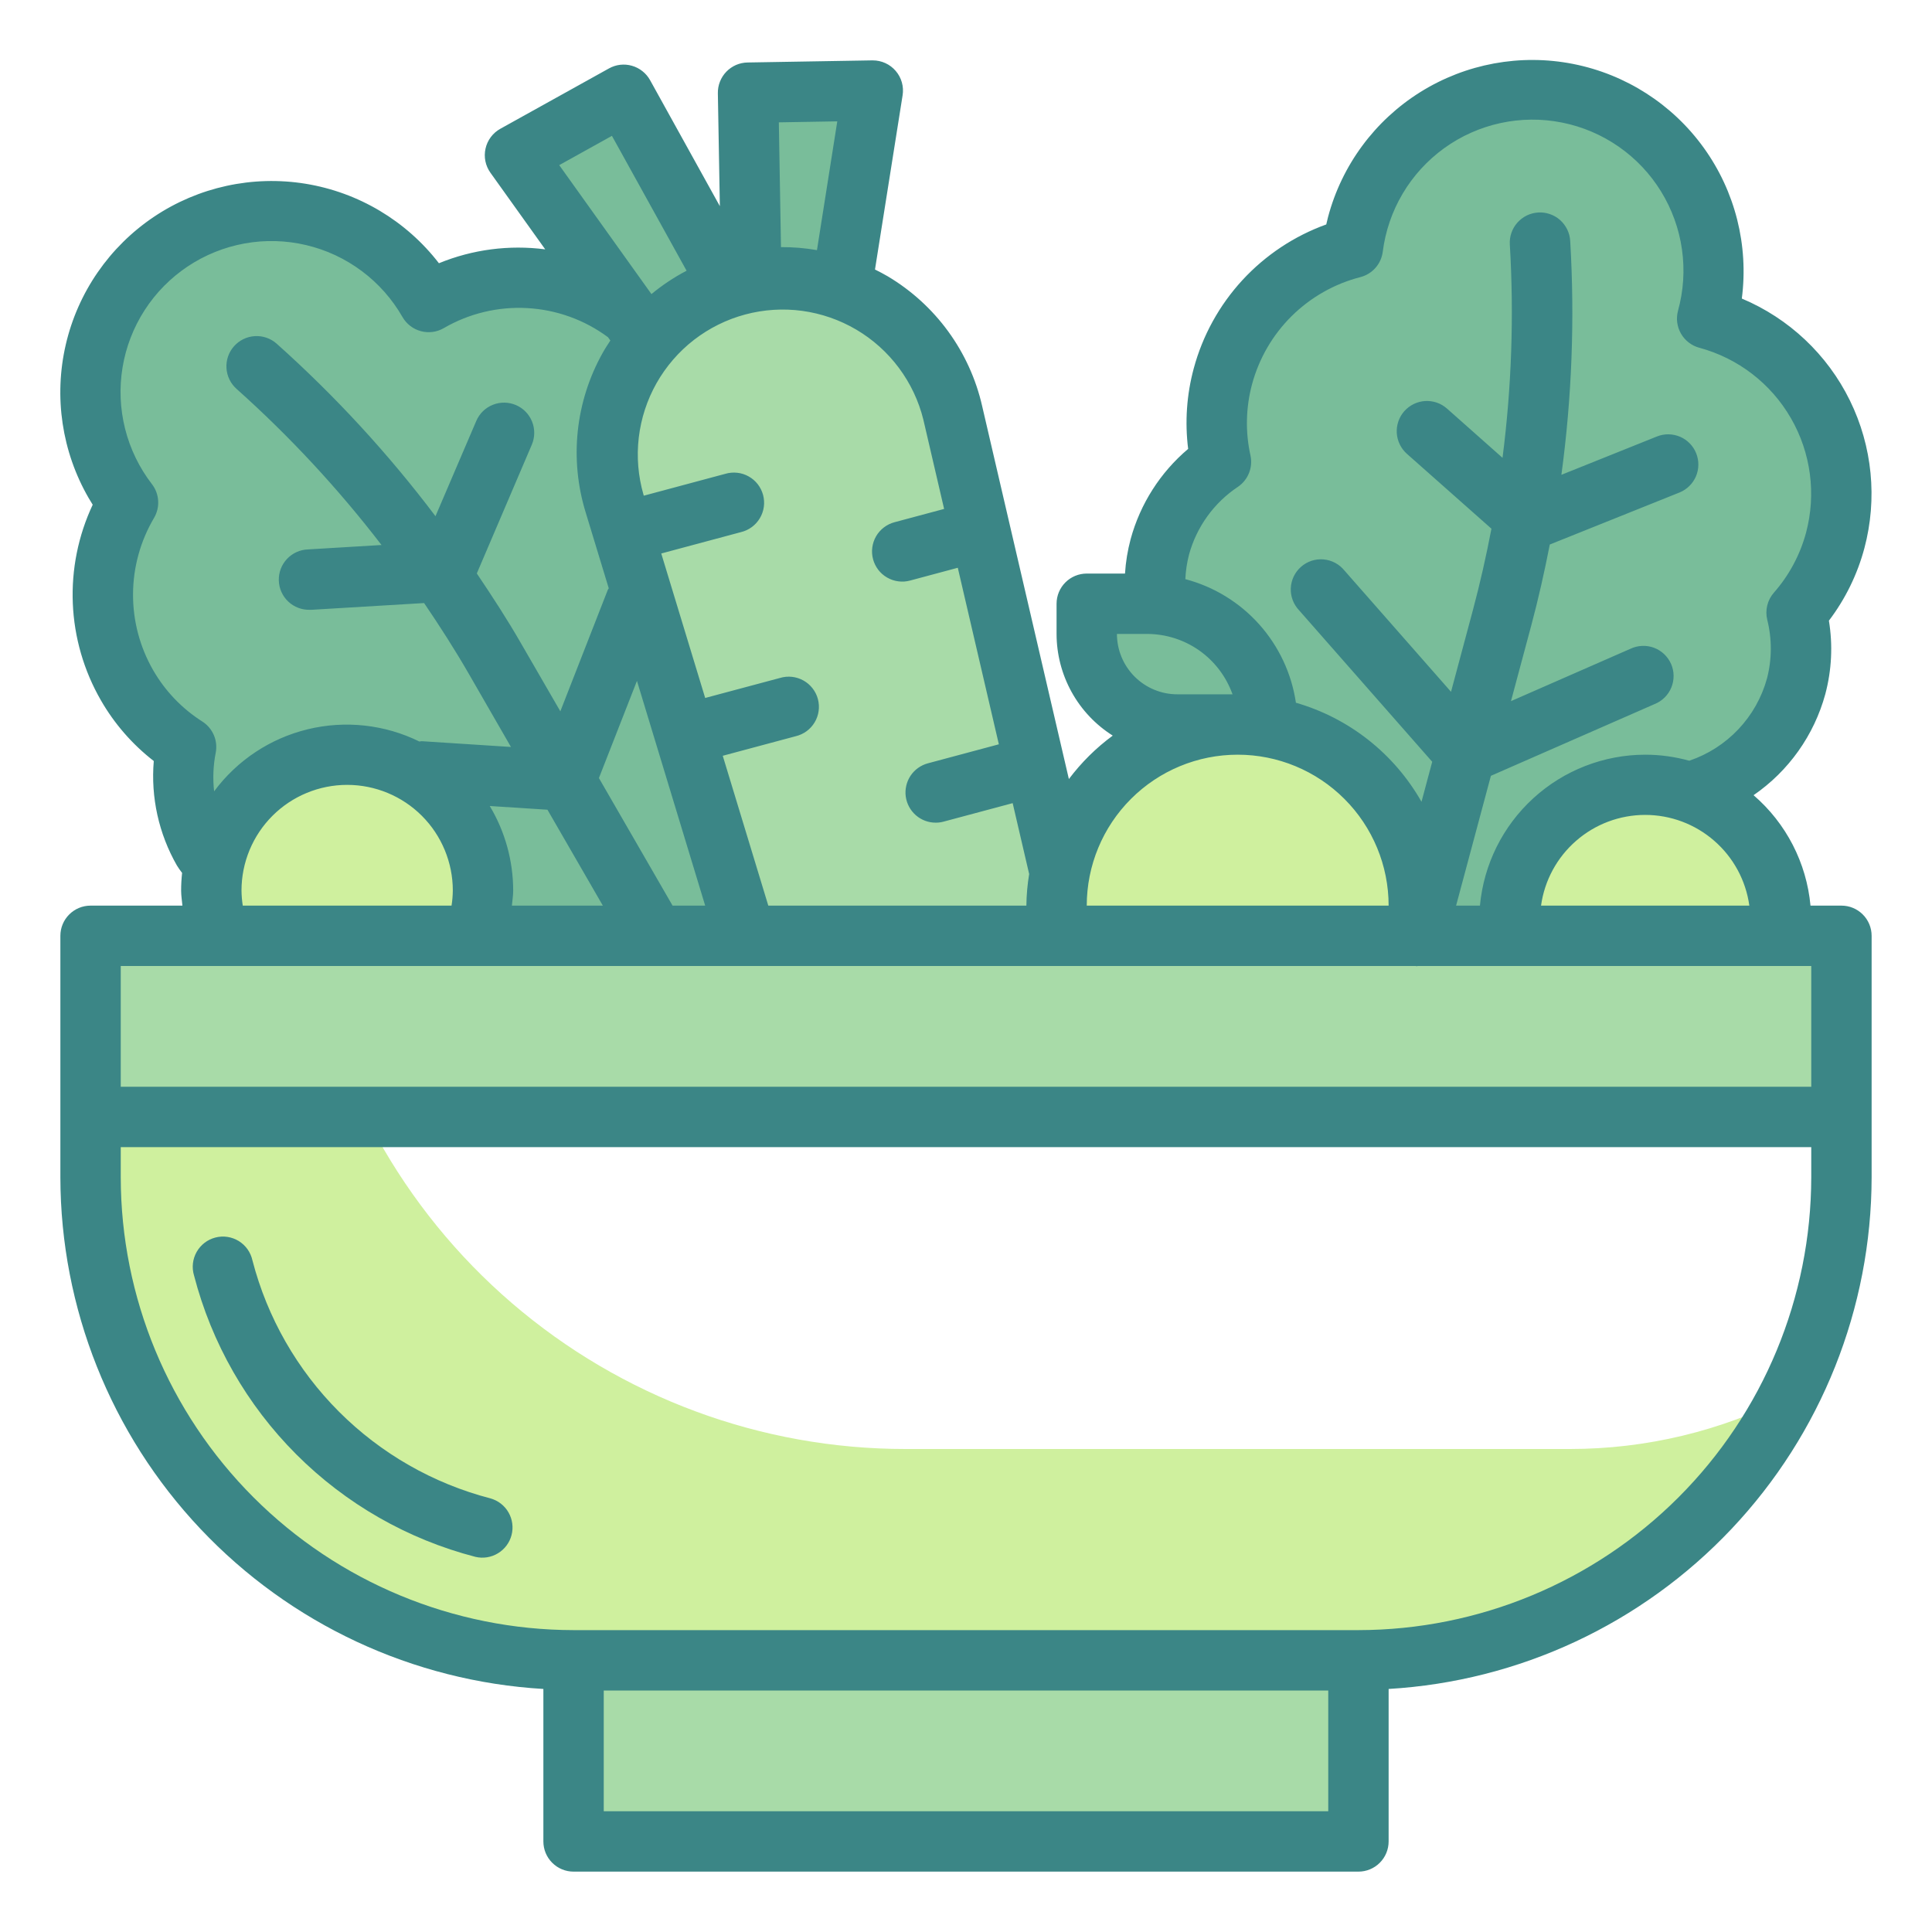
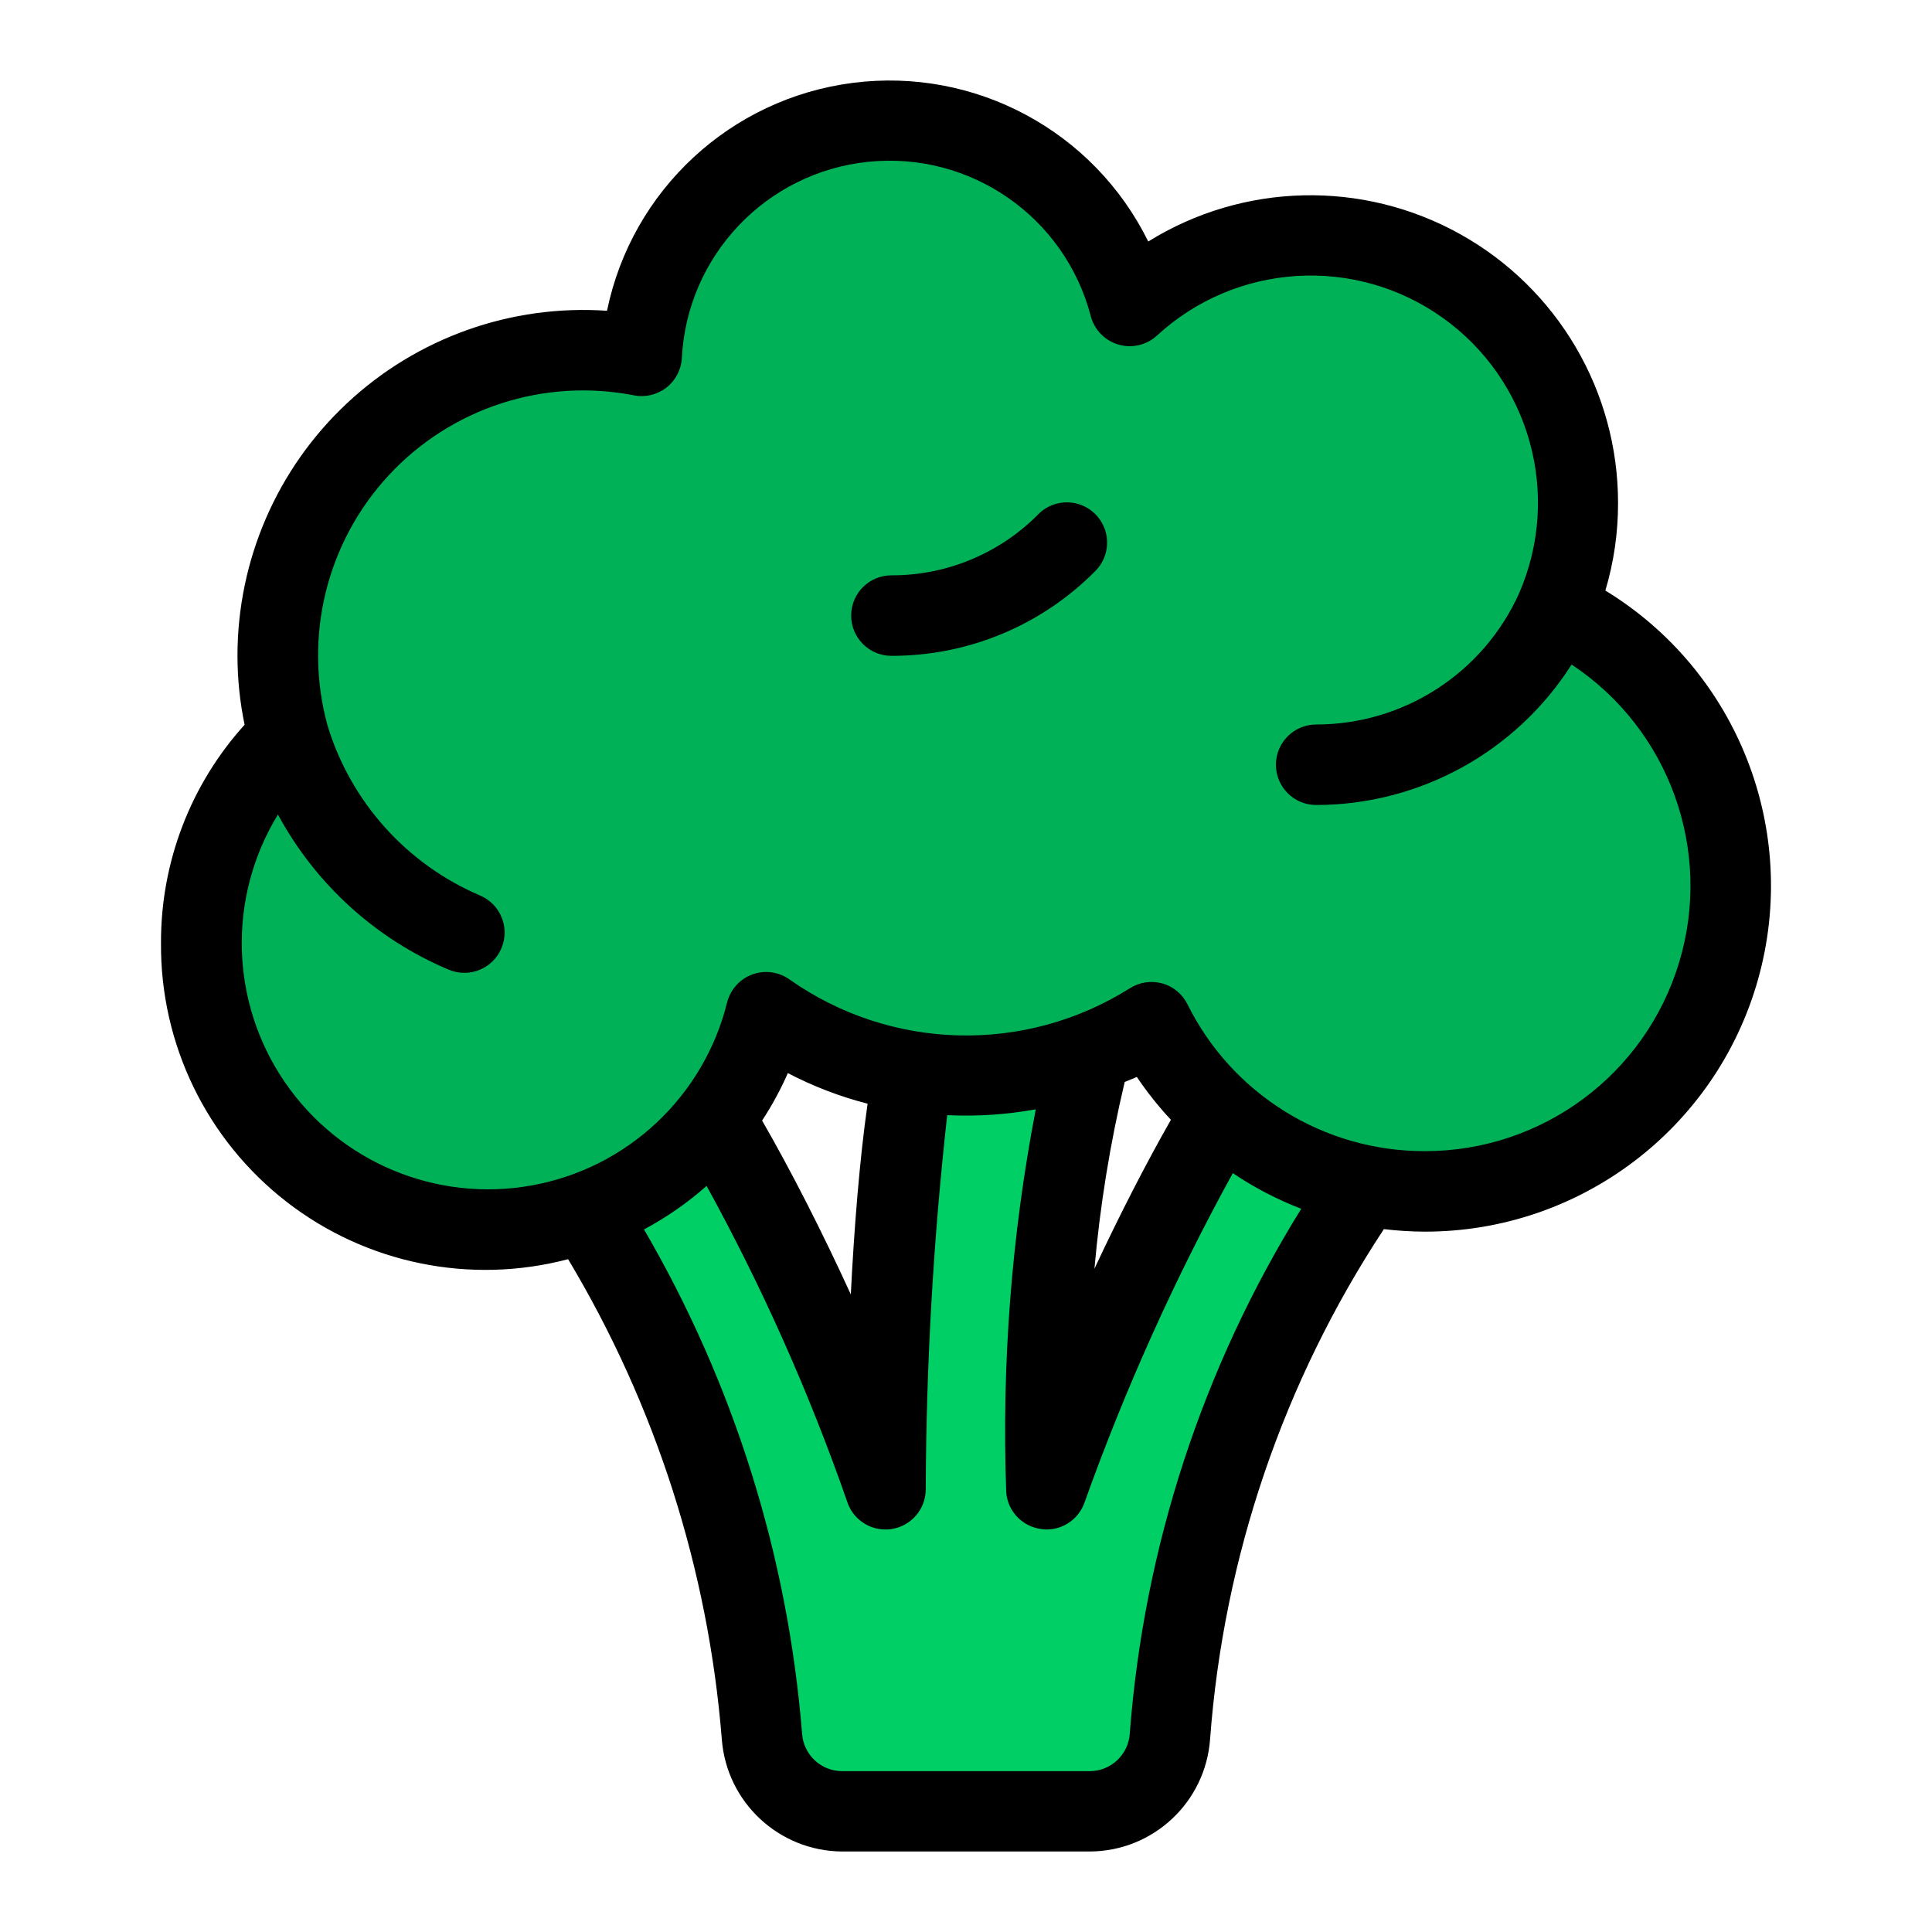
- <svg xmlns="http://www.w3.org/2000/svg" width="64" height="64" viewBox="0 0 64 64" fill="none">
-   <path d="M27.47 36.98L27.44 37H22.45L17.82 31.11C16.365 31.126 14.94 30.693 13.74 29.87C13.68 29.91 13.62 29.96 13.56 30C12.732 30.481 11.783 30.714 10.827 30.67C9.87 30.626 8.947 30.308 8.166 29.753C7.386 29.198 6.782 28.43 6.426 27.542C6.07 26.653 5.978 25.68 6.16 24.74C5.354 24.229 4.685 23.528 4.21 22.7C3.679 21.777 3.402 20.73 3.407 19.666C3.412 18.601 3.7 17.557 4.24 16.64C4.09 16.44 3.94 16.23 3.8 16C3.406 15.317 3.15 14.563 3.048 13.782C2.945 13 2.997 12.206 3.202 11.444C3.406 10.683 3.758 9.969 4.238 9.344C4.719 8.719 5.317 8.194 6 7.8C6.683 7.406 7.437 7.15 8.218 7.048C9 6.945 9.794 6.997 10.556 7.202C11.317 7.406 12.031 7.758 12.656 8.238C13.281 8.719 13.806 9.317 14.2 10C14.882 9.606 15.635 9.35 16.416 9.247C17.197 9.144 17.991 9.196 18.751 9.401C19.512 9.605 20.225 9.958 20.85 10.438C21.474 10.918 21.997 11.517 22.39 12.2C22.85 12.991 23.121 13.877 23.18 14.79C23.887 15.217 24.475 15.816 24.89 16.53C25.395 17.403 25.622 18.41 25.542 19.415C25.461 20.421 25.077 21.378 24.44 22.16C24.712 23.083 24.79 24.053 24.67 25.008C24.549 25.963 24.233 26.883 23.74 27.71L27.47 36.98Z" fill="#79BD9A" />
-   <path d="M24.665 10.348L22.026 12.091L17.057 5.14L20.662 3.139L24.665 10.348Z" fill="#79BD9A" />
-   <path d="M24.923 11.314L27.373 12.729L28.907 3L24.785 3.069L24.923 11.314Z" fill="#79BD9A" />
-   <path d="M36.98 37H26.53L20.36 16.68C20.132 15.935 20.057 15.152 20.138 14.377C20.22 13.602 20.457 12.851 20.835 12.17C21.213 11.489 21.724 10.89 22.338 10.411C22.953 9.932 23.657 9.581 24.41 9.38C24.9 9.25 25.404 9.183 25.91 9.18C27.22 9.182 28.491 9.627 29.516 10.442C30.542 11.257 31.262 12.394 31.56 13.67L36.98 37Z" fill="#A8DBA8" />
-   <path d="M11.5 34C13.985 34 16 31.985 16 29.5C16 27.015 13.985 25 11.5 25C9.015 25 7 27.015 7 29.5C7 31.985 9.015 34 11.5 34Z" fill="#CFF09E" />
-   <path d="M60.79 17.9C60.557 18.786 60.119 19.605 59.51 20.29C59.712 21.091 59.708 21.93 59.5 22.73C59.237 23.704 58.686 24.576 57.918 25.231C57.151 25.886 56.203 26.294 55.2 26.4C54.738 27.244 54.107 27.985 53.347 28.575C52.586 29.165 51.713 29.592 50.78 29.83L48.14 36H43.23L44.19 28.04C43.148 27.024 42.445 25.711 42.18 24.28C42.11 24.26 42.03 24.26 41.96 24.24C40.679 23.898 39.587 23.061 38.923 21.913C38.259 20.765 38.078 19.401 38.42 18.12C38.733 16.965 39.454 15.963 40.45 15.3C40.24 14.366 40.261 13.395 40.51 12.47C40.785 11.443 41.328 10.507 42.083 9.758C42.839 9.009 43.78 8.475 44.81 8.21C44.846 7.954 44.896 7.7 44.96 7.45C45.397 5.942 46.407 4.666 47.775 3.895C49.142 3.123 50.757 2.918 52.273 3.324C53.79 3.73 55.087 4.713 55.886 6.064C56.686 7.415 56.924 9.025 56.55 10.55C57.311 10.754 58.024 11.106 58.649 11.586C59.274 12.066 59.798 12.664 60.192 13.347C60.586 14.029 60.841 14.783 60.944 15.564C61.047 16.345 60.994 17.139 60.79 17.9V17.9Z" fill="#79BD9A" />
-   <path d="M54.5 35C56.985 35 59 32.985 59 30.5C59 28.015 56.985 26 54.5 26C52.015 26 50 28.015 50 30.5C50 32.985 52.015 35 54.5 35Z" fill="#CFF09E" />
-   <path d="M41 36C44.314 36 47 33.314 47 30C47 26.686 44.314 24 41 24C37.686 24 35 26.686 35 30C35 33.314 37.686 36 41 36Z" fill="#CFF09E" />
-   <path d="M36 20H38C39.061 20 40.078 20.421 40.828 21.172C41.579 21.922 42 22.939 42 24H39C38.204 24 37.441 23.684 36.879 23.121C36.316 22.559 36 21.796 36 21V20Z" fill="#79BD9A" />
-   <path d="M45 55H19V61H45V55Z" fill="#A8DBA8" />
-   <path d="M59.26 46.26C57.923 48.892 55.882 51.102 53.365 52.645C50.848 54.188 47.952 55.003 45 55H19C14.757 55 10.687 53.314 7.686 50.314C4.686 47.313 3 43.243 3 39V31H10.22C10.938 35.731 13.328 40.049 16.958 43.168C20.587 46.287 25.214 48.002 30 48H52C54.523 48.002 57.011 47.406 59.26 46.26Z" fill="#CFF09E" />
-   <path d="M61 31H3V37H61V31Z" fill="#A8DBA8" />
-   <path d="M16.251 49.637C14.352 49.145 12.62 48.154 11.233 46.768C9.845 45.381 8.854 43.649 8.362 41.75C8.333 41.619 8.278 41.494 8.201 41.385C8.123 41.275 8.024 41.182 7.909 41.111C7.794 41.041 7.667 40.994 7.534 40.974C7.401 40.954 7.265 40.961 7.135 40.995C7.005 41.029 6.882 41.088 6.776 41.17C6.669 41.252 6.58 41.355 6.514 41.472C6.448 41.589 6.406 41.718 6.391 41.852C6.376 41.986 6.388 42.121 6.427 42.25C7.008 44.494 8.179 46.542 9.818 48.181C11.457 49.82 13.505 50.991 15.749 51.573C16.003 51.633 16.271 51.591 16.495 51.455C16.719 51.32 16.881 51.103 16.946 50.85C17.012 50.596 16.975 50.328 16.845 50.101C16.715 49.874 16.501 49.708 16.249 49.637H16.251Z" fill="#3B8686" />
-   <path d="M61 30H59.975C59.844 28.582 59.168 27.271 58.089 26.342C59.252 25.541 60.094 24.355 60.466 22.992C60.677 22.199 60.718 21.37 60.585 20.56C61.129 19.844 61.528 19.029 61.76 18.16C62.196 16.524 62.026 14.785 61.279 13.264C60.533 11.744 59.261 10.546 57.7 9.89C57.929 8.127 57.48 6.343 56.442 4.9C55.404 3.456 53.856 2.462 52.111 2.118C50.367 1.775 48.558 2.108 47.05 3.05C45.542 3.992 44.449 5.472 43.993 7.19C43.972 7.271 43.952 7.353 43.934 7.435C42.872 7.818 41.919 8.452 41.154 9.282C40.39 10.113 39.837 11.116 39.544 12.206C39.31 13.073 39.247 13.978 39.359 14.87C38.436 15.65 37.772 16.692 37.454 17.858C37.354 18.232 37.291 18.614 37.267 19H36C35.735 19 35.48 19.105 35.293 19.293C35.105 19.48 35 19.735 35 20V21C35.001 21.673 35.173 22.334 35.498 22.923C35.823 23.512 36.292 24.009 36.861 24.368C36.309 24.774 35.82 25.259 35.408 25.807L32.534 13.447C32.331 12.557 31.948 11.717 31.411 10.979C30.873 10.241 30.192 9.62 29.407 9.153C29.269 9.071 29.127 9 28.985 8.928L29.9 3.156C29.923 3.013 29.914 2.867 29.875 2.728C29.835 2.588 29.766 2.459 29.672 2.35C29.578 2.24 29.461 2.151 29.329 2.091C29.198 2.031 29.055 2 28.91 2H28.894L24.764 2.07C24.633 2.072 24.503 2.1 24.382 2.152C24.262 2.205 24.153 2.28 24.061 2.375C23.97 2.469 23.898 2.581 23.85 2.703C23.801 2.825 23.778 2.956 23.78 3.087L23.846 6.829L21.535 2.656C21.471 2.541 21.386 2.44 21.282 2.358C21.18 2.276 21.061 2.215 20.935 2.179C20.809 2.142 20.676 2.131 20.546 2.146C20.415 2.161 20.289 2.202 20.174 2.266L16.574 4.266C16.451 4.334 16.343 4.428 16.259 4.541C16.174 4.654 16.115 4.783 16.084 4.921C16.053 5.058 16.051 5.2 16.079 5.339C16.107 5.477 16.164 5.607 16.246 5.722L18.061 8.26C16.867 8.105 15.654 8.263 14.54 8.72C13.455 7.314 11.876 6.373 10.123 6.087C8.37 5.802 6.574 6.193 5.099 7.182C3.624 8.172 2.58 9.684 2.179 11.415C1.778 13.145 2.049 14.963 2.938 16.5C2.981 16.575 3.026 16.647 3.071 16.719C2.591 17.741 2.365 18.863 2.412 19.991C2.459 21.118 2.778 22.218 3.341 23.196C3.788 23.975 4.384 24.659 5.094 25.21C4.992 26.414 5.26 27.621 5.86 28.67C5.913 28.755 5.97 28.837 6.032 28.916C6.011 29.11 6 29.305 6 29.5C6 29.669 6.028 29.833 6.043 30H3C2.735 30 2.48 30.105 2.293 30.293C2.105 30.48 2 30.735 2 31V39C2.007 43.331 3.667 47.497 6.64 50.646C9.613 53.796 13.676 55.693 18 55.949V61C18 61.265 18.105 61.52 18.293 61.707C18.48 61.895 18.735 62 19 62H45C45.265 62 45.52 61.895 45.707 61.707C45.895 61.52 46 61.265 46 61V55.949C50.324 55.693 54.387 53.796 57.36 50.646C60.333 47.497 61.993 43.331 62 39V31C62 30.735 61.895 30.48 61.707 30.293C61.52 30.105 61.265 30 61 30ZM57.949 30H51.049C51.164 29.167 51.577 28.404 52.212 27.852C52.846 27.299 53.658 26.995 54.499 26.995C55.34 26.995 56.152 27.299 56.786 27.852C57.421 28.404 57.834 29.167 57.949 30V30ZM39.386 18.379C39.637 17.456 40.213 16.656 41.009 16.126C41.174 16.014 41.301 15.855 41.375 15.669C41.449 15.484 41.466 15.281 41.423 15.086C41.25 14.307 41.269 13.498 41.476 12.727C41.707 11.871 42.16 11.092 42.79 10.469C43.421 9.846 44.205 9.401 45.063 9.18C45.256 9.13 45.429 9.025 45.562 8.876C45.694 8.727 45.778 8.542 45.805 8.345C45.89 7.663 46.115 7.006 46.465 6.415C46.815 5.823 47.284 5.311 47.841 4.908C48.398 4.506 49.033 4.223 49.704 4.077C50.376 3.931 51.07 3.925 51.744 4.06C52.418 4.194 53.057 4.466 53.621 4.858C54.186 5.251 54.663 5.755 55.023 6.34C55.384 6.926 55.62 7.579 55.717 8.259C55.814 8.94 55.769 9.633 55.586 10.295C55.552 10.422 55.543 10.554 55.56 10.684C55.578 10.815 55.62 10.94 55.686 11.054C55.751 11.168 55.839 11.267 55.943 11.347C56.047 11.427 56.166 11.486 56.293 11.52C57.573 11.865 58.664 12.704 59.326 13.852C59.989 15 60.169 16.364 59.828 17.645C59.63 18.381 59.265 19.062 58.761 19.634C58.656 19.754 58.581 19.898 58.543 20.053C58.505 20.208 58.504 20.37 58.541 20.525C58.702 21.165 58.7 21.835 58.534 22.474C58.361 23.104 58.035 23.683 57.586 24.158C57.137 24.633 56.578 24.991 55.959 25.2C55.484 25.068 54.993 25 54.5 25C53.129 25.002 51.807 25.516 50.795 26.441C49.782 27.365 49.151 28.634 49.025 30H48.235L49.388 25.7L54.812 23.323C54.936 23.273 55.049 23.199 55.144 23.105C55.239 23.01 55.315 22.898 55.365 22.774C55.416 22.65 55.442 22.517 55.44 22.383C55.439 22.25 55.41 22.117 55.357 21.994C55.303 21.872 55.225 21.761 55.128 21.669C55.031 21.577 54.916 21.505 54.791 21.458C54.665 21.411 54.532 21.39 54.398 21.396C54.264 21.401 54.133 21.434 54.012 21.491L50.053 23.226L50.725 20.72C50.963 19.832 51.163 18.937 51.339 18.038L55.632 16.316C55.878 16.217 56.075 16.025 56.18 15.781C56.284 15.537 56.287 15.262 56.188 15.015C56.09 14.769 55.897 14.572 55.654 14.468C55.41 14.364 55.134 14.36 54.888 14.459L51.723 15.729C52.071 13.161 52.169 10.566 52.015 7.979C52.007 7.848 51.974 7.719 51.916 7.601C51.858 7.483 51.778 7.377 51.68 7.289C51.581 7.202 51.467 7.135 51.342 7.092C51.218 7.049 51.086 7.031 50.955 7.039C50.824 7.047 50.695 7.081 50.577 7.138C50.459 7.196 50.353 7.276 50.266 7.374C50.178 7.473 50.111 7.587 50.068 7.712C50.025 7.836 50.007 7.968 50.015 8.099C50.155 10.457 50.074 12.823 49.773 15.166L47.933 13.534C47.834 13.447 47.72 13.38 47.596 13.337C47.471 13.294 47.34 13.277 47.208 13.284C47.077 13.293 46.949 13.326 46.831 13.384C46.712 13.442 46.607 13.522 46.52 13.62C46.432 13.719 46.365 13.834 46.323 13.958C46.28 14.082 46.262 14.214 46.27 14.345C46.278 14.476 46.312 14.605 46.37 14.723C46.427 14.841 46.508 14.947 46.606 15.034L49.406 17.514C49.233 18.414 49.032 19.314 48.793 20.206L48.067 22.917L44.537 18.9C44.452 18.795 44.347 18.708 44.228 18.645C44.109 18.581 43.978 18.543 43.844 18.531C43.709 18.519 43.574 18.535 43.446 18.577C43.317 18.62 43.199 18.687 43.098 18.777C42.996 18.866 42.914 18.974 42.856 19.096C42.798 19.218 42.765 19.351 42.759 19.485C42.753 19.62 42.775 19.755 42.823 19.881C42.871 20.007 42.944 20.123 43.037 20.22L47.444 25.235L47.089 26.56C46.184 24.965 44.691 23.787 42.929 23.279C42.786 22.313 42.363 21.41 41.712 20.682C41.061 19.954 40.21 19.434 39.266 19.185C39.278 18.913 39.318 18.643 39.386 18.379V18.379ZM36 30C36 28.674 36.527 27.402 37.465 26.465C38.402 25.527 39.674 25 41 25C42.326 25 43.598 25.527 44.535 26.465C45.473 27.402 46 28.674 46 30H36ZM38 21C38.62 21.001 39.225 21.193 39.732 21.551C40.238 21.91 40.621 22.416 40.829 23H39C38.47 23 37.961 22.789 37.586 22.414C37.211 22.039 37 21.53 37 21H38ZM30.587 13.9L31.275 16.859L29.633 17.299C29.506 17.332 29.386 17.391 29.281 17.471C29.177 17.55 29.088 17.65 29.022 17.764C28.956 17.878 28.913 18.004 28.896 18.134C28.878 18.265 28.887 18.398 28.921 18.525C28.955 18.652 29.014 18.771 29.094 18.876C29.174 18.98 29.274 19.068 29.389 19.133C29.503 19.199 29.629 19.241 29.76 19.258C29.89 19.275 30.023 19.266 30.15 19.231L31.728 18.808L33.088 24.656L30.737 25.286C30.502 25.349 30.298 25.495 30.163 25.697C30.029 25.899 29.972 26.144 30.004 26.385C30.037 26.625 30.155 26.846 30.339 27.006C30.522 27.166 30.757 27.253 31 27.252C31.088 27.252 31.175 27.24 31.26 27.217L33.546 26.605L34.092 28.953C34.035 29.299 34.004 29.649 34 30H25.451L23.942 25.036L26.356 24.389C26.486 24.358 26.609 24.302 26.718 24.223C26.826 24.144 26.917 24.044 26.986 23.929C27.055 23.814 27.1 23.687 27.118 23.554C27.137 23.421 27.128 23.286 27.094 23.157C27.059 23.027 26.999 22.906 26.916 22.801C26.834 22.695 26.731 22.607 26.614 22.542C26.497 22.477 26.368 22.436 26.235 22.421C26.102 22.407 25.967 22.419 25.839 22.458L23.36 23.121L21.905 18.335L24.545 17.627C24.675 17.596 24.797 17.539 24.905 17.46C25.012 17.381 25.103 17.281 25.171 17.166C25.24 17.051 25.284 16.924 25.303 16.791C25.321 16.659 25.312 16.524 25.278 16.395C25.243 16.266 25.183 16.146 25.101 16.04C25.019 15.935 24.917 15.847 24.8 15.782C24.683 15.716 24.555 15.675 24.422 15.661C24.289 15.646 24.155 15.658 24.027 15.696L21.327 16.42L21.316 16.385C21.139 15.772 21.086 15.13 21.16 14.496C21.235 13.863 21.434 13.25 21.748 12.694C22.062 12.139 22.483 11.651 22.987 11.26C23.492 10.87 24.069 10.583 24.685 10.418C25.301 10.253 25.944 10.212 26.577 10.298C27.209 10.385 27.817 10.596 28.367 10.92C28.916 11.244 29.396 11.675 29.777 12.187C30.158 12.698 30.434 13.281 30.587 13.9V13.9ZM19.97 30H16.957C16.972 29.833 17 29.669 17 29.5C16.999 28.514 16.731 27.546 16.224 26.7L18.135 26.823L19.97 30ZM22.28 30L19.84 25.774L21.1 22.555L23.36 30H22.28ZM27.736 4.02L27.063 8.286C26.669 8.217 26.27 8.184 25.871 8.186L25.8 4.053L27.736 4.02ZM20.271 4.5L22.744 8.968C22.33 9.184 21.94 9.444 21.58 9.742L18.525 5.47L20.271 4.5ZM7.147 24.931C7.184 24.734 7.162 24.531 7.082 24.347C7.002 24.163 6.869 24.007 6.7 23.9C6.028 23.473 5.47 22.89 5.073 22.2C4.631 21.432 4.401 20.56 4.407 19.674C4.412 18.788 4.652 17.919 5.103 17.156C5.204 16.984 5.252 16.786 5.239 16.587C5.227 16.388 5.156 16.197 5.034 16.039C4.615 15.496 4.313 14.873 4.145 14.208C3.977 13.543 3.948 12.851 4.059 12.175C4.17 11.498 4.419 10.852 4.791 10.275C5.162 9.699 5.649 9.206 6.219 8.825C6.789 8.445 7.432 8.186 8.107 8.064C8.781 7.943 9.474 7.961 10.141 8.119C10.809 8.276 11.436 8.569 11.986 8.98C12.535 9.39 12.994 9.909 13.334 10.504C13.467 10.734 13.685 10.901 13.941 10.97C14.197 11.039 14.47 11.003 14.7 10.87C15.537 10.383 16.498 10.152 17.465 10.206C18.432 10.259 19.362 10.594 20.14 11.17L20.219 11.28C20.131 11.415 20.042 11.549 19.963 11.692C19.517 12.489 19.237 13.367 19.14 14.275C19.044 15.183 19.133 16.101 19.401 16.974L20.166 19.489C20.158 19.506 20.142 19.518 20.135 19.537L18.562 23.563L17.262 21.316C16.803 20.516 16.305 19.754 15.795 18.996L17.617 14.731C17.721 14.487 17.724 14.212 17.625 13.965C17.527 13.719 17.334 13.522 17.09 13.418C16.846 13.314 16.571 13.311 16.324 13.41C16.078 13.508 15.881 13.701 15.777 13.945L14.426 17.1C12.862 15.028 11.1 13.114 9.164 11.384C8.965 11.208 8.704 11.118 8.439 11.135C8.174 11.151 7.927 11.272 7.751 11.471C7.575 11.67 7.486 11.931 7.502 12.195C7.518 12.46 7.639 12.708 7.838 12.884C9.595 14.454 11.202 16.185 12.638 18.054L10.206 18.2C9.941 18.208 9.69 18.321 9.508 18.514C9.326 18.707 9.228 18.964 9.236 19.23C9.243 19.495 9.356 19.746 9.549 19.928C9.742 20.11 10 20.208 10.265 20.2C10.285 20.2 10.305 20.2 10.325 20.2L14.049 19.977C14.566 20.738 15.064 21.513 15.526 22.314L16.926 24.744L13.97 24.553C13.942 24.553 13.919 24.563 13.893 24.564C12.746 24 11.437 23.856 10.194 24.158C8.952 24.459 7.854 25.187 7.093 26.214C7.045 25.786 7.063 25.353 7.147 24.931V24.931ZM8 29.5C8 28.572 8.369 27.681 9.025 27.025C9.681 26.369 10.572 26 11.5 26C12.428 26 13.319 26.369 13.975 27.025C14.631 27.681 15 28.572 15 29.5C14.998 29.667 14.984 29.834 14.958 30H8.042C8.016 29.834 8.002 29.667 8 29.5V29.5ZM4 32H46.888C46.902 32 46.917 32.006 46.932 32.006C46.947 32.006 46.955 32 46.967 32H60V36H4V32ZM44 60H20V56H44V60ZM45 54H19C15.023 53.995 11.21 52.414 8.398 49.602C5.586 46.79 4.004 42.977 4 39V38H60V39C59.995 42.977 58.414 46.79 55.602 49.602C52.79 52.414 48.977 53.995 45 54V54Z" fill="#3B8686" />
+ <svg xmlns="http://www.w3.org/2000/svg" viewBox="0 0 48 48">
+   <defs>
+     <style>.cls-1{fill:#00cf66;}.cls-2{fill:#00b157;}</style>
+   </defs>
+   <g id="Vegetables">
+     <path class="cls-1" d="M14.56,30.12a28.278,28.278,0,0,1,4.37,13.015A2,2,0,0,0,20.92,45h6.159a2,2,0,0,0,1.988-1.86A27.459,27.459,0,0,1,33.92,29.45l-3.58-1.8A56.12,56.12,0,0,0,26,37a40.2,40.2,0,0,1,1.09-10.83l-4.39.48A75.615,75.615,0,0,0,22,37a52.071,52.071,0,0,0-4.25-9.21Z" />
+     <path class="cls-2" d="M38.653,15.139A6.643,6.643,0,0,0,28.065,7.6a6.167,6.167,0,0,0-12.123,1.24,7.58,7.58,0,0,0-8.766,9.465,7.121,7.121,0,1,0,11.855,6.843,8.512,8.512,0,0,0,9.577.246A7.6,7.6,0,1,0,38.653,15.139Z" />
+     <path d="M25.787,12.787a5.114,5.114,0,0,1-3.64,1.507,1,1,0,0,0,0,2A7.1,7.1,0,0,0,27.2,14.2a1,1,0,1,0-1.414-1.414Z" />
+     <path d="M39.885,14.672A7.563,7.563,0,0,0,40.2,12.5,7.642,7.642,0,0,0,28.528,6,7.166,7.166,0,0,0,15.081,7.721,8.59,8.59,0,0,0,5.9,16.3a8.435,8.435,0,0,0,.177,1.706A8.04,8.04,0,0,0,4,23.425a8.06,8.06,0,0,0,10.114,7.859,27.448,27.448,0,0,1,3.819,11.925A3.017,3.017,0,0,0,20.92,46h6.159a3.008,3.008,0,0,0,2.985-2.788,26.626,26.626,0,0,1,4.318-12.675A8.79,8.79,0,0,0,35.4,30.6a8.594,8.594,0,0,0,4.485-15.928Zm-11.816,28.4a1,1,0,0,1-.99.932H20.92a1,1,0,0,1-.993-.939A29.571,29.571,0,0,0,16,30.545a8.1,8.1,0,0,0,1.555-1.081,51.435,51.435,0,0,1,3.49,7.835A1,1,0,0,0,22,38a.943.943,0,0,0,.149-.011A1,1,0,0,0,23,37a86.526,86.526,0,0,1,.533-9.294,9.747,9.747,0,0,0,2.2-.145A42.325,42.325,0,0,0,25,37.09a1,1,0,0,0,.884.9A1.051,1.051,0,0,0,26,38a1,1,0,0,0,.951-.689,56.391,56.391,0,0,1,3.678-8.165,8.472,8.472,0,0,0,1.7.886A28.854,28.854,0,0,0,28.069,43.068Zm-9.136-15.23a8.09,8.09,0,0,0,.641-1.181,9.242,9.242,0,0,0,1.981.76c-.2,1.392-.336,3.125-.417,4.738C20.434,30.619,19.654,29.088,18.933,27.838Zm9.011-.961c.1-.044.2-.077.3-.125a8.607,8.607,0,0,0,.847,1.065c-.609,1.067-1.275,2.363-1.9,3.7A32.378,32.378,0,0,1,27.944,26.877ZM35.4,28.6a6.568,6.568,0,0,1-5.9-3.653.993.993,0,0,0-.629-.516,1.008,1.008,0,0,0-.8.122,7.623,7.623,0,0,1-8.453-.217,1,1,0,0,0-1.553.571A6.12,6.12,0,1,1,6.905,20.236a8.628,8.628,0,0,0,4.242,3.855,1,1,0,1,0,.779-1.843,6.718,6.718,0,0,1-3.787-4.216,6.584,6.584,0,0,1,7.614-8.209A1,1,0,0,0,16.94,8.9,5.167,5.167,0,0,1,27.1,7.855a1,1,0,0,0,1.643.483,5.644,5.644,0,0,1,9,6.4A5.528,5.528,0,0,1,32.7,18a1,1,0,0,0,0,2,7.529,7.529,0,0,0,6.346-3.49A6.593,6.593,0,0,1,35.4,28.6Z" />
+   </g>
</svg>
